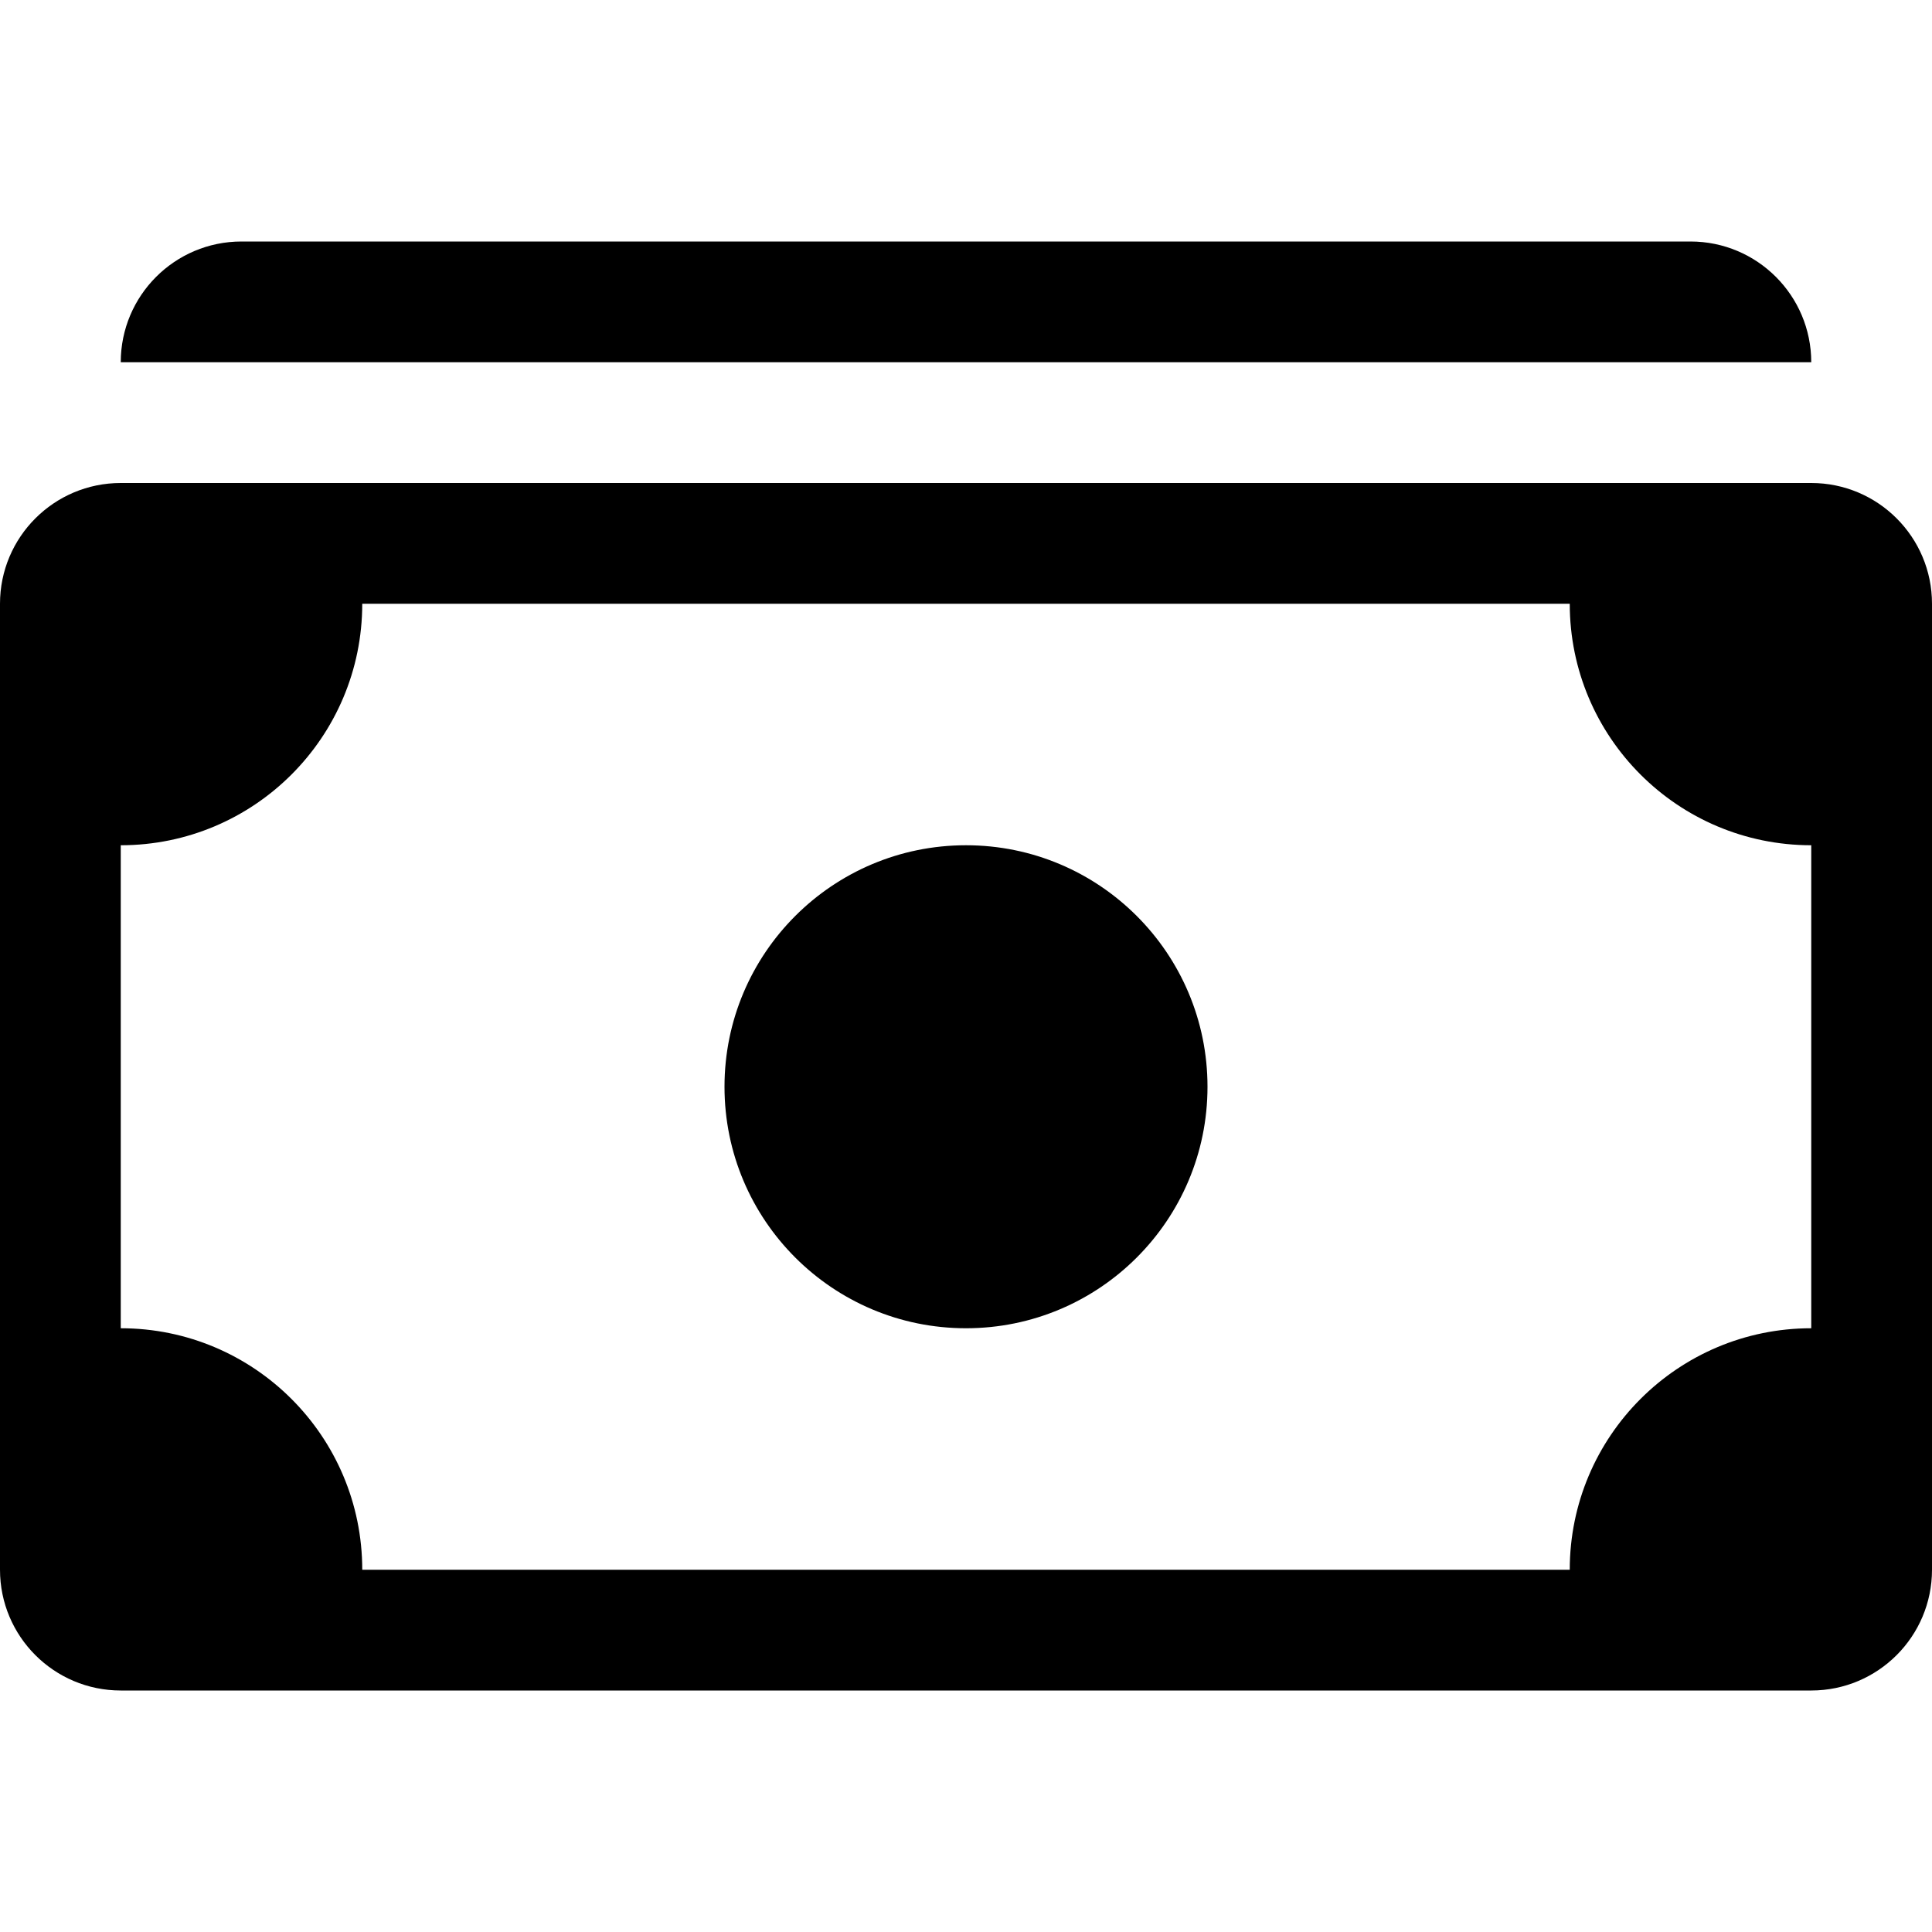
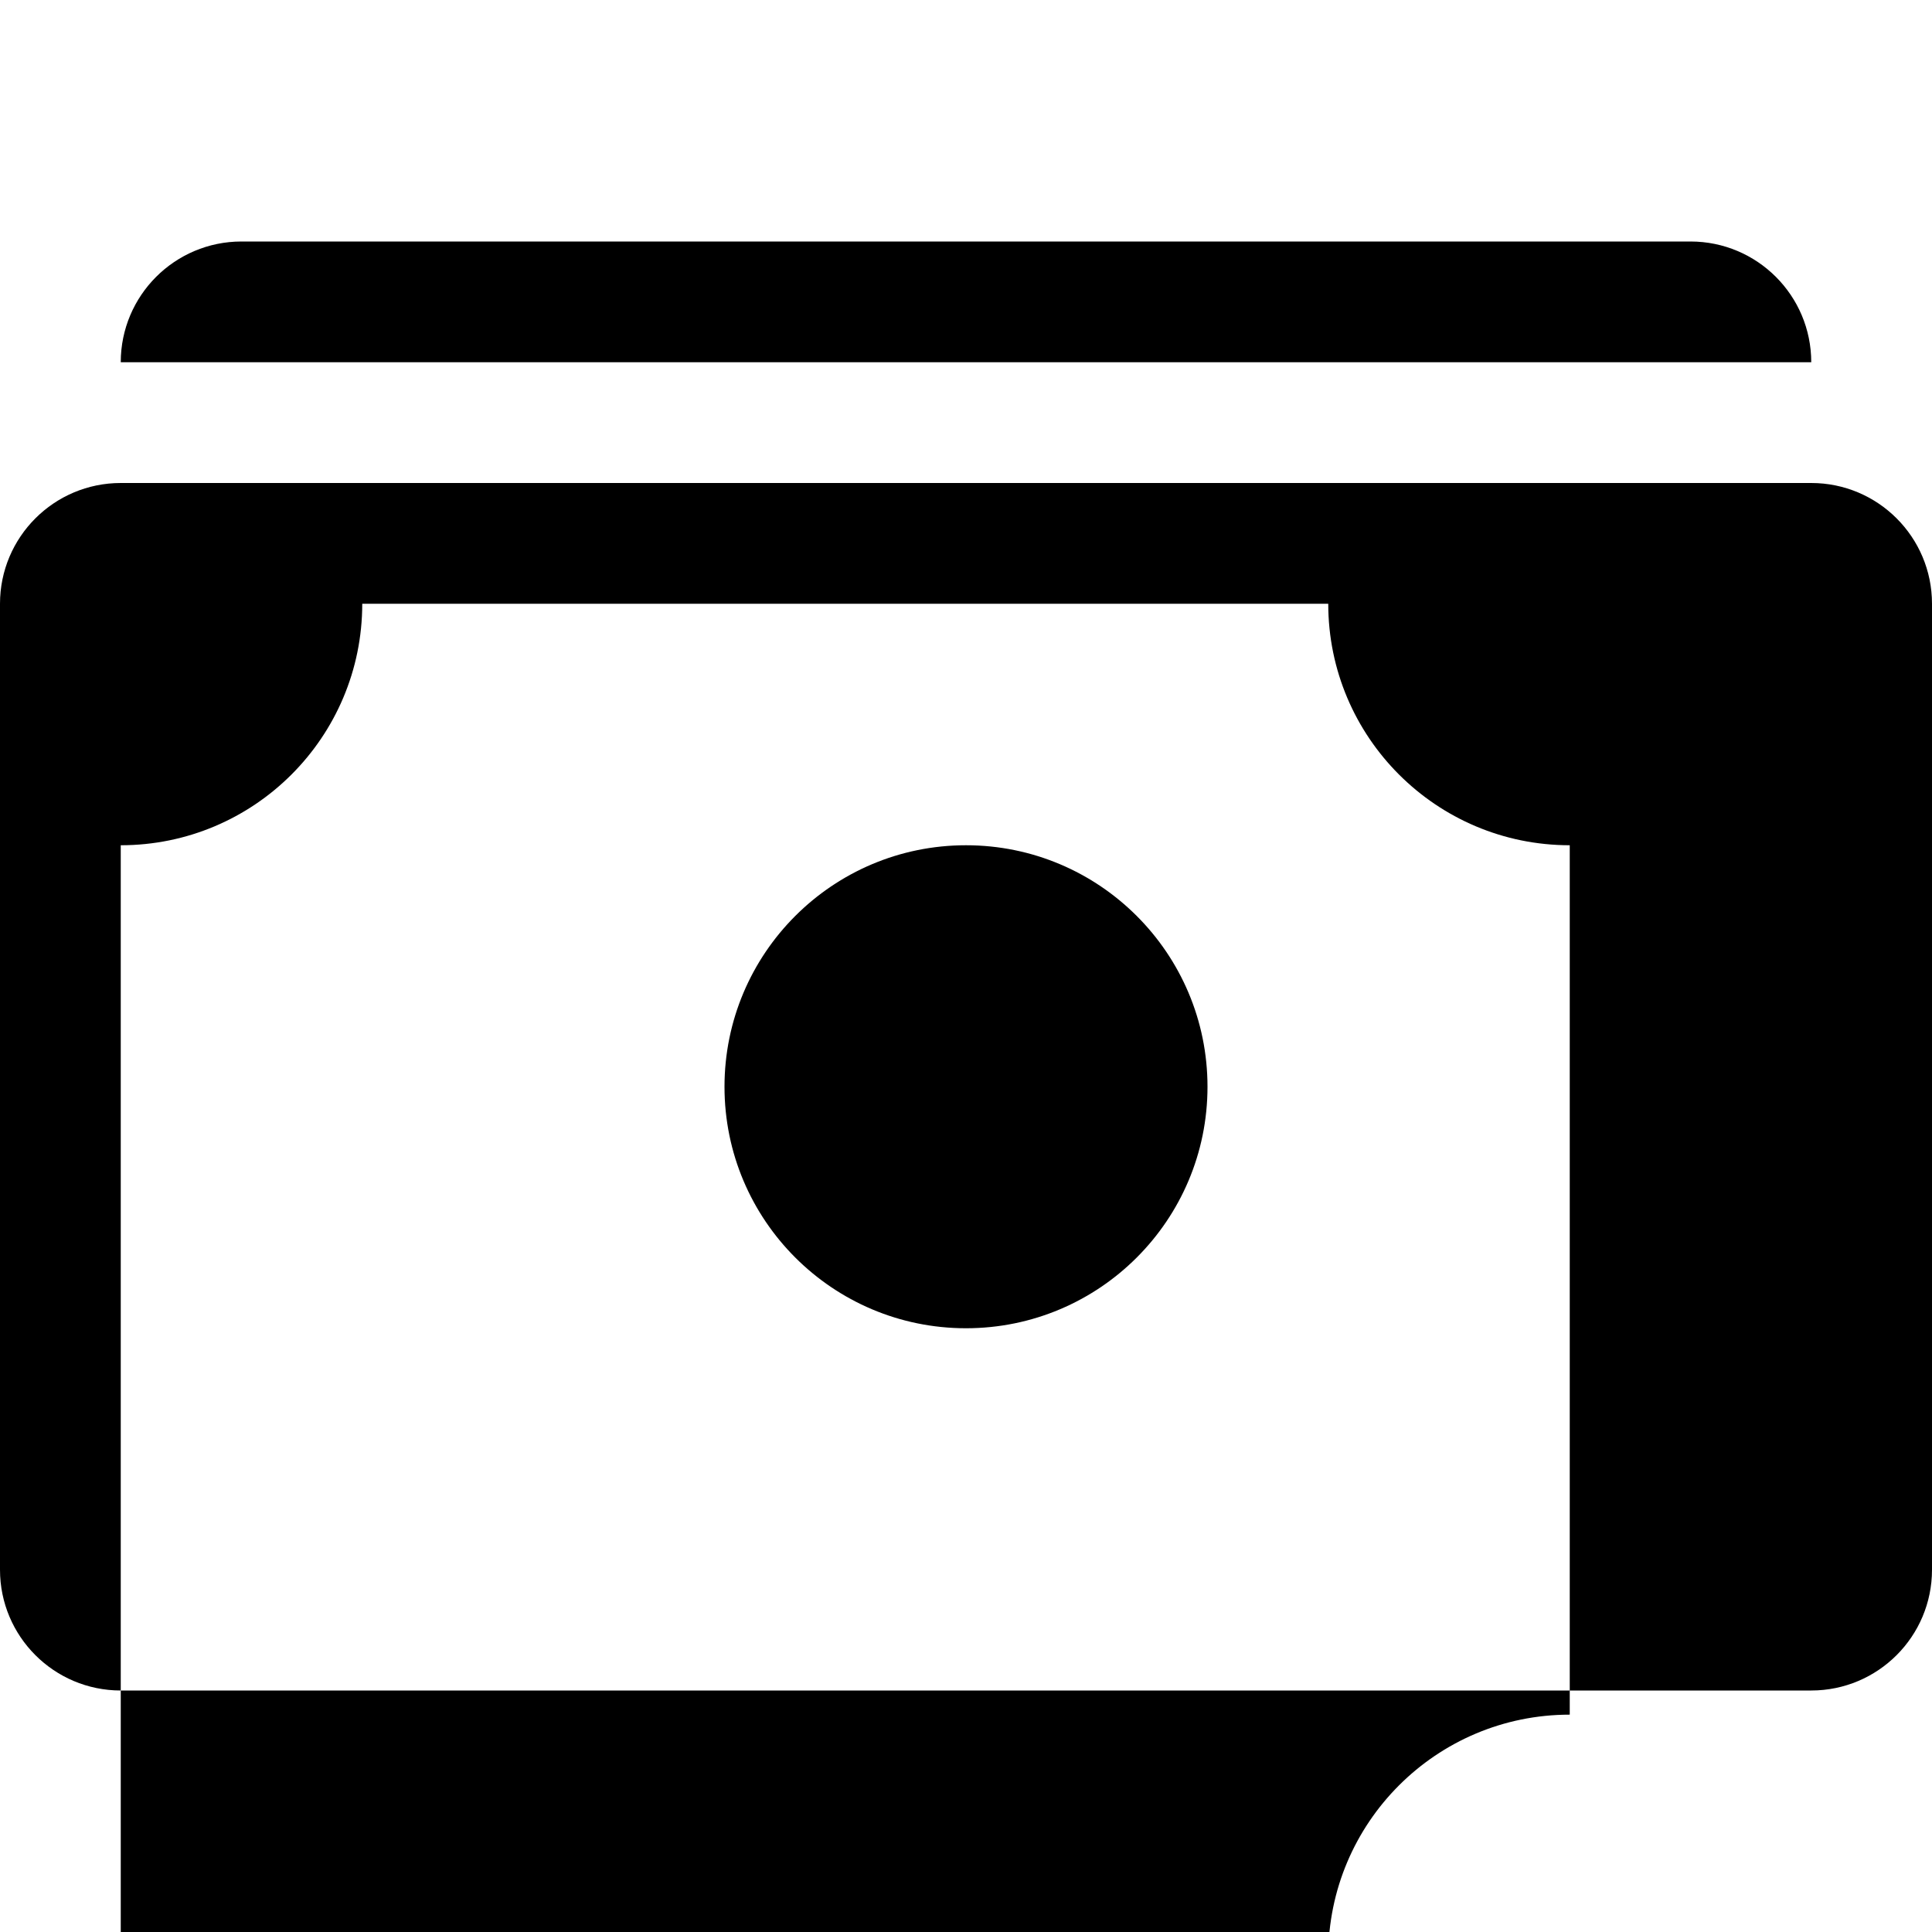
<svg xmlns="http://www.w3.org/2000/svg" width="16" height="16" fill="currentColor" class="bi bi-cash-stack" viewBox="0 0 16 16">
  <path d="M1 3a1 1 0 0 1 1-1h12a1 1 0 0 1 1 1H1zm7 8a2 2 0 1 0 0-4 2 2 0 0 0 0 4z" />
-   <path d="M0 5a1 1 0 0 1 1-1h14a1 1 0 0 1 1 1v8a1 1 0 0 1-1 1H1a1 1 0 0 1-1-1V5zm3 0a2 2 0 0 1-2 2v4a2 2 0 0 1 2 2h10a2 2 0 0 1 2-2V7a2 2 0 0 1-2-2H3z" />
+   <path d="M0 5a1 1 0 0 1 1-1h14a1 1 0 0 1 1 1v8a1 1 0 0 1-1 1H1a1 1 0 0 1-1-1V5zm3 0a2 2 0 0 1-2 2v4.2 0 0 1 2 2h10a2 2 0 0 1 2-2V7a2 2 0 0 1-2-2H3z" />
</svg>
